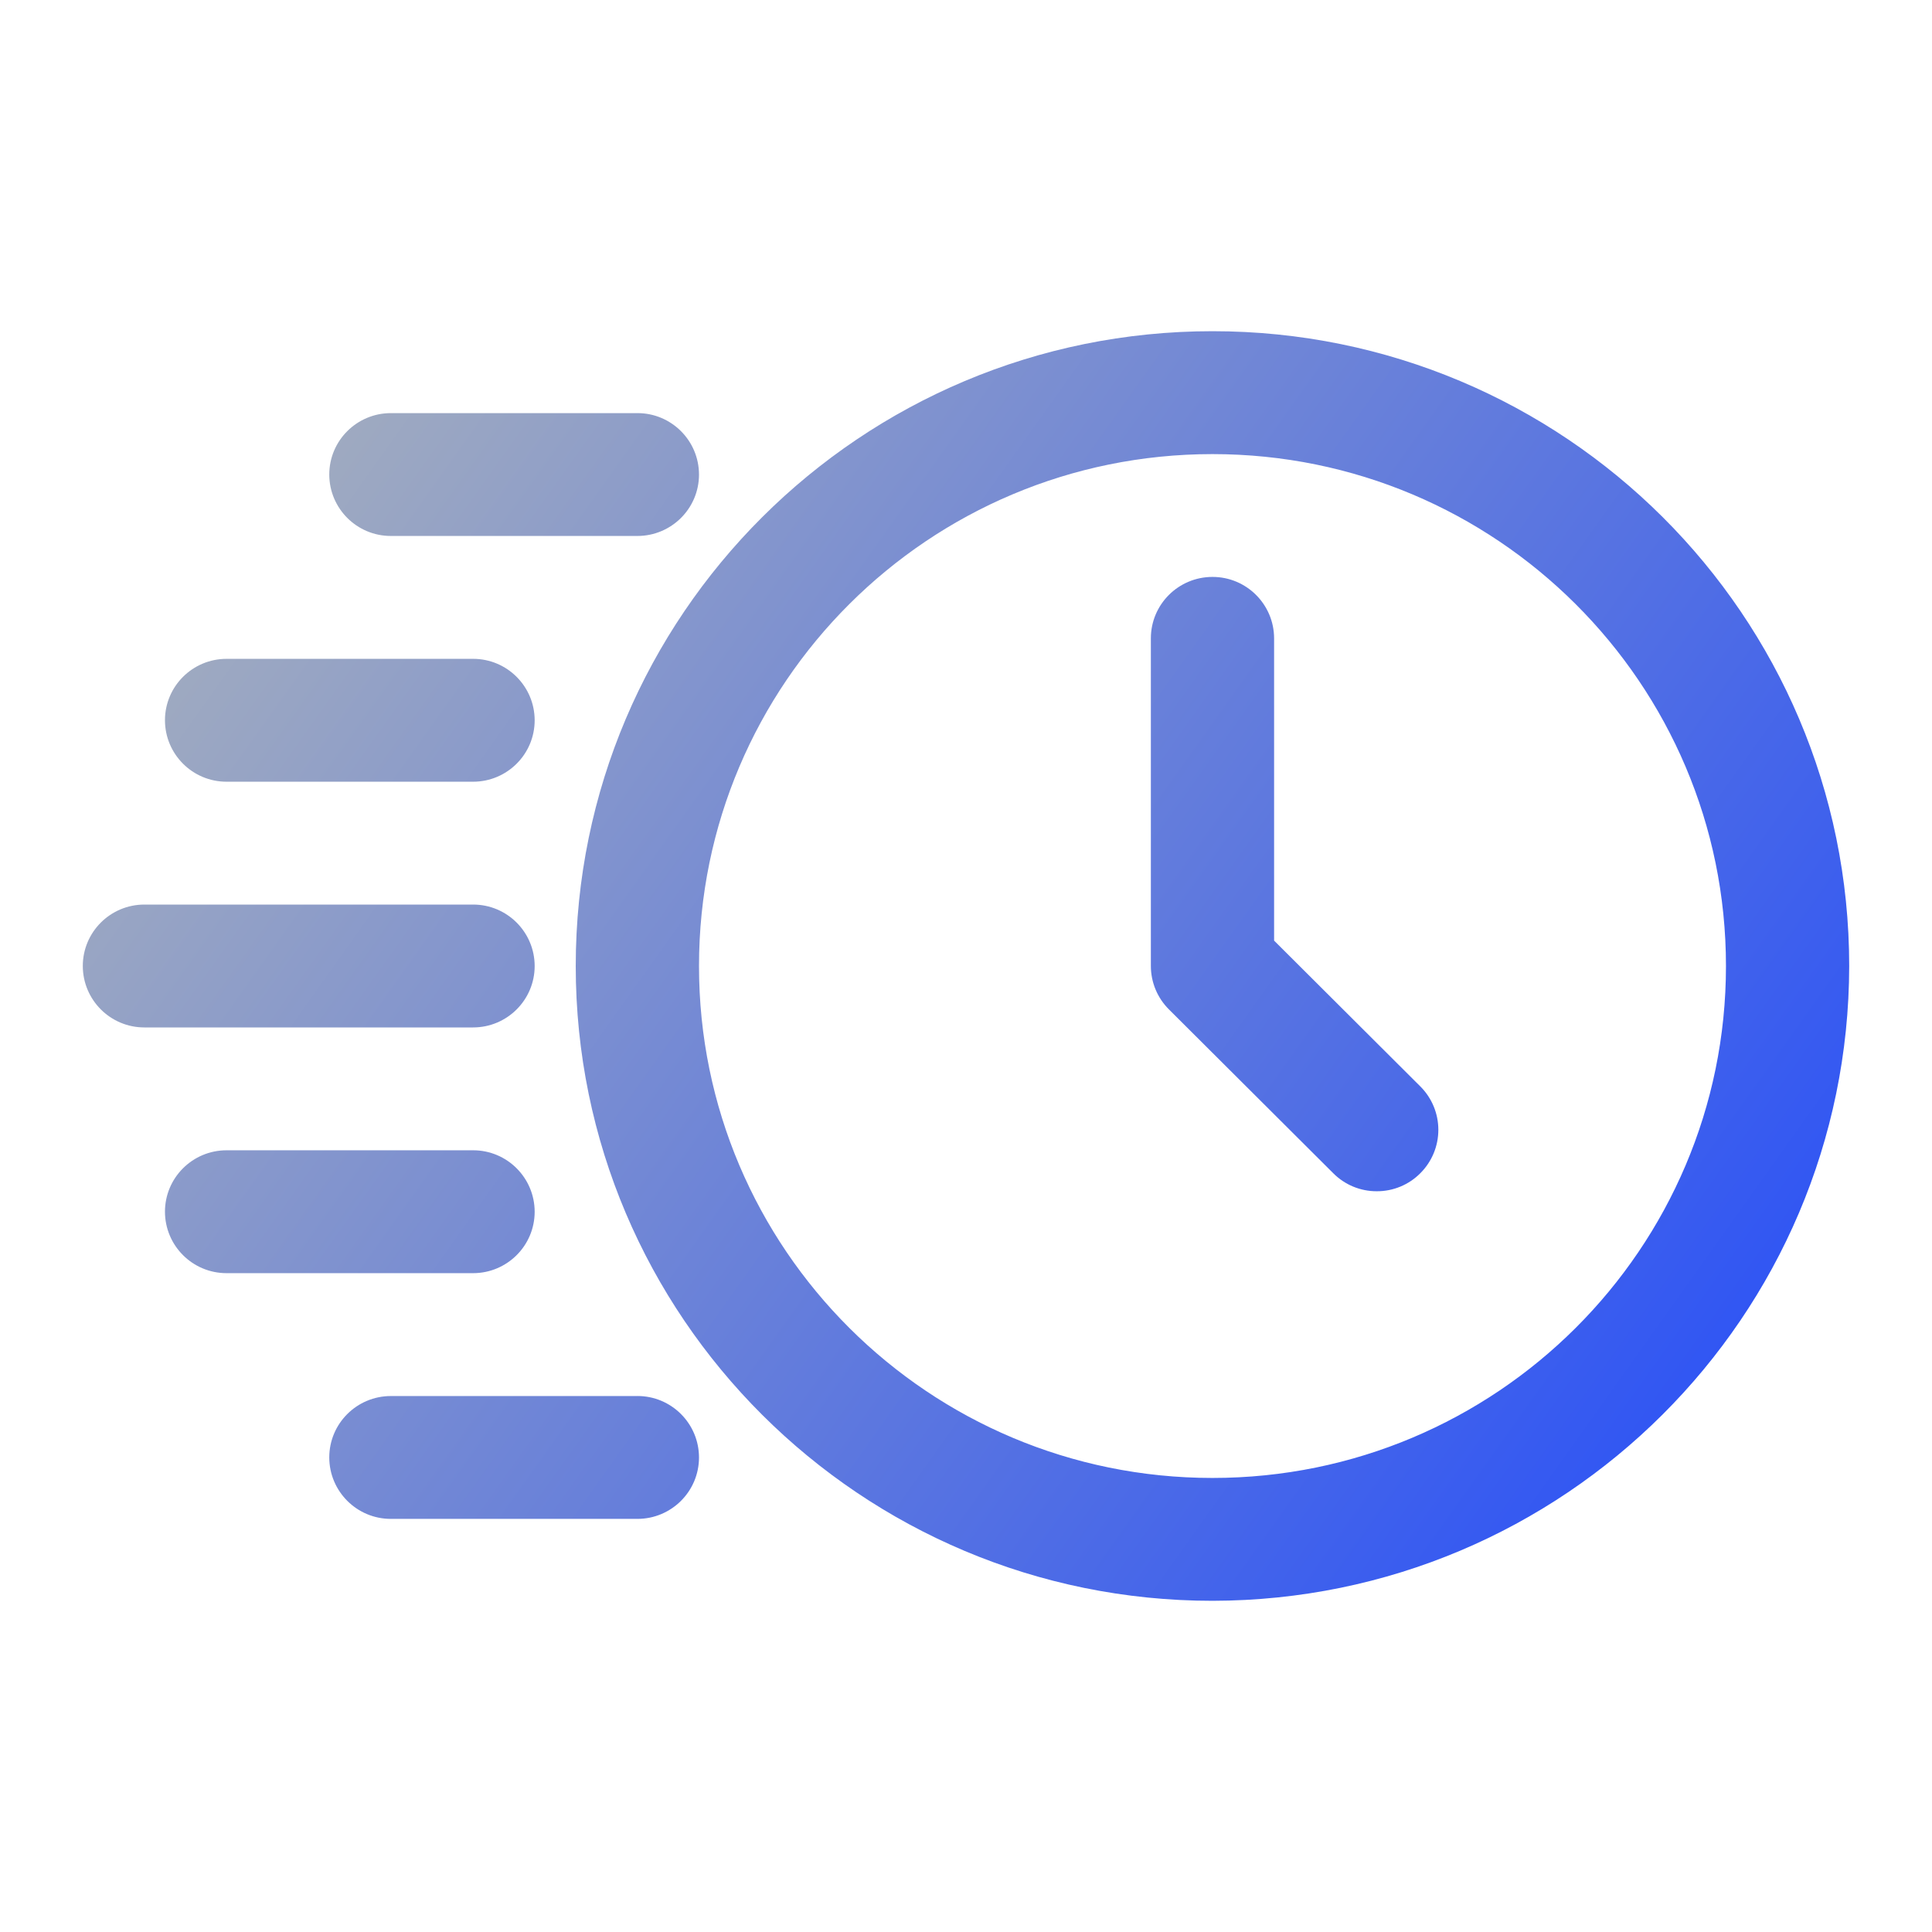
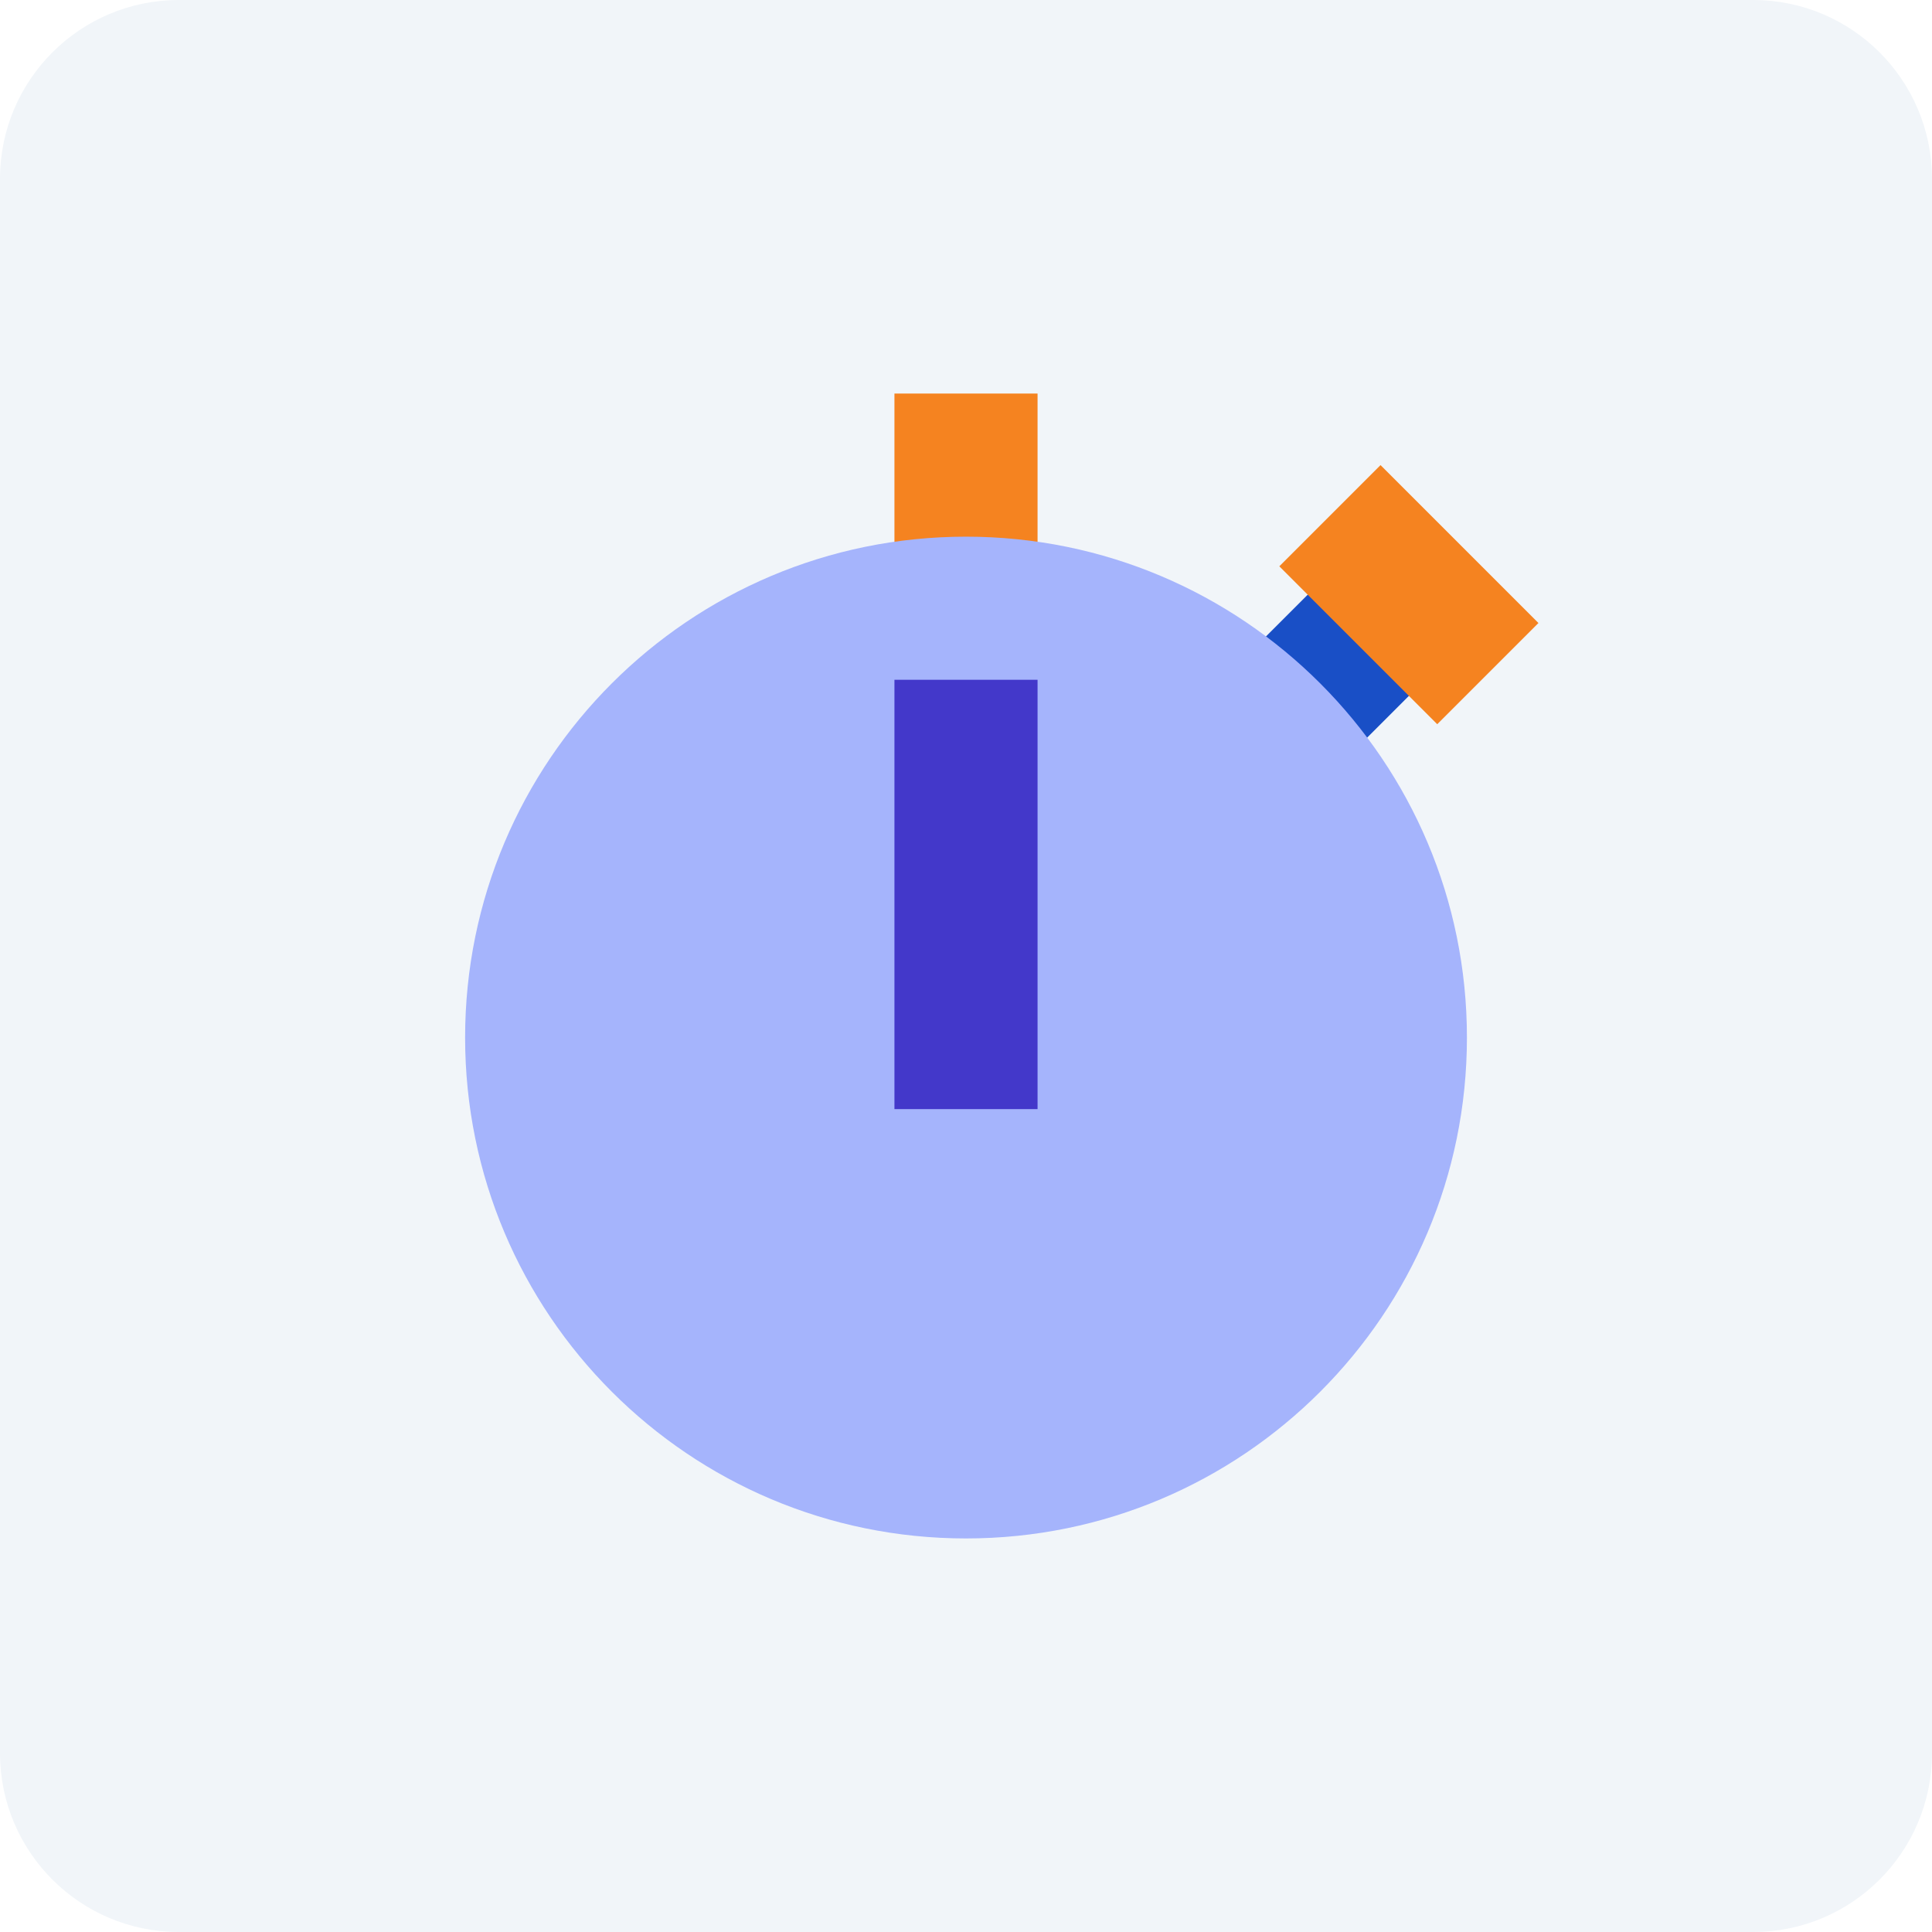
- <svg xmlns="http://www.w3.org/2000/svg" width="70" height="70">
-   <defs>
-     <linearGradient id="a" x1="0%" x2="100%" y1="24.17%" y2="75.83%">
-       <stop offset="0%" stop-color="#A4AEBE" />
-       <stop offset="100%" stop-color="#2D53F5" />
-     </linearGradient>
-   </defs>
-   <path fill="url(#a)" d="M40.93 0C53.671 0 64 10.297 64 23c-.016 12.696-10.335 22.984-23.07 23-12.74 0-23.07-10.297-23.07-23S28.19 0 40.93 0ZM20.093 38.58a2.23 2.23 0 0 1 2.233 2.226c0 1.23-1 2.226-2.233 2.226h-8.93a2.23 2.23 0 0 1-2.233-2.226c0-1.229 1-2.225 2.233-2.225h8.93ZM40.93 4.453c-10.275 0-18.604 8.304-18.604 18.548 0 10.244 8.33 18.548 18.604 18.548 10.275 0 18.605-8.304 18.605-18.548 0-10.244-8.33-18.548-18.605-18.548ZM14.14 29.677a2.23 2.23 0 0 1 2.232 2.226c0 1.23-1 2.226-2.232 2.226H5.21a2.23 2.23 0 0 1-2.233-2.226c0-1.23 1-2.226 2.232-2.226h8.93ZM40.93 8.903a2.23 2.23 0 0 1 2.233 2.226V22.08l5.298 5.283a2.22 2.22 0 0 1 0 3.145c-.416.42-.985.656-1.577.653a2.206 2.206 0 0 1-1.578-.653l-5.953-5.935A2.222 2.222 0 0 1 38.698 23V11.129c0-1.23 1-2.226 2.232-2.226ZM14.14 20.774A2.23 2.23 0 0 1 16.372 23c0 1.23-1 2.226-2.232 2.226H2.233A2.23 2.23 0 0 1 0 23c0-1.23 1-2.226 2.233-2.226H14.14Zm0-8.903a2.23 2.23 0 0 1 2.232 2.226c0 1.23-1 2.226-2.232 2.226H5.21a2.23 2.23 0 0 1-2.233-2.226c0-1.23 1-2.226 2.232-2.226h8.93Zm5.953-8.903a2.23 2.23 0 0 1 2.233 2.226c0 1.229-1 2.225-2.233 2.225h-8.93A2.23 2.23 0 0 1 8.93 5.194c0-1.23 1-2.226 2.233-2.226h8.93Z" transform="translate(3 12)" />
+ <svg xmlns="http://www.w3.org/2000/svg" width="54px" height="54px" viewBox="0 0 54 54" version="1.1">
+   <g id="quickstart" stroke="none" stroke-width="1" fill="none" fill-rule="evenodd">
+     <rect id="Rectangle" fill="#F1F5F9" x="0" y="0" width="54" height="54" rx="5" />
+     <g id="Group" transform="translate(13, 11)" fill-rule="nonzero">
+       <polygon id="Rectangle" fill="#194FC6" transform="translate(24.0008, 8) rotate(134.999) translate(-24.0008, -8)" points="21.173 6 26.829 6 26.829 10 21.173 10" />
+       <rect id="Rectangle" fill="#F58320" x="12" y="0" width="4" height="6" />
+       <path d="M14,4 C6.268,4 0,10.268 0,18 C0,25.732 6.268,32 14,32 C21.733,32 28.001,25.732 28.001,18 C28.001,10.268 21.733,4 14,4 Z" id="Path" fill="#A5B4FC" />
+       <polygon id="Rectangle" fill="#F58320" transform="translate(26.3788, 5.6207) rotate(45.001) translate(-26.3788, -5.6207)" points="23.258 3.621 29.5 3.621 29.5 7.621 23.258 7.621" />
+       <rect id="Rectangle" fill="#4338CA" x="12" y="8" width="4" height="12" />
+     </g>
+   </g>
</svg>
